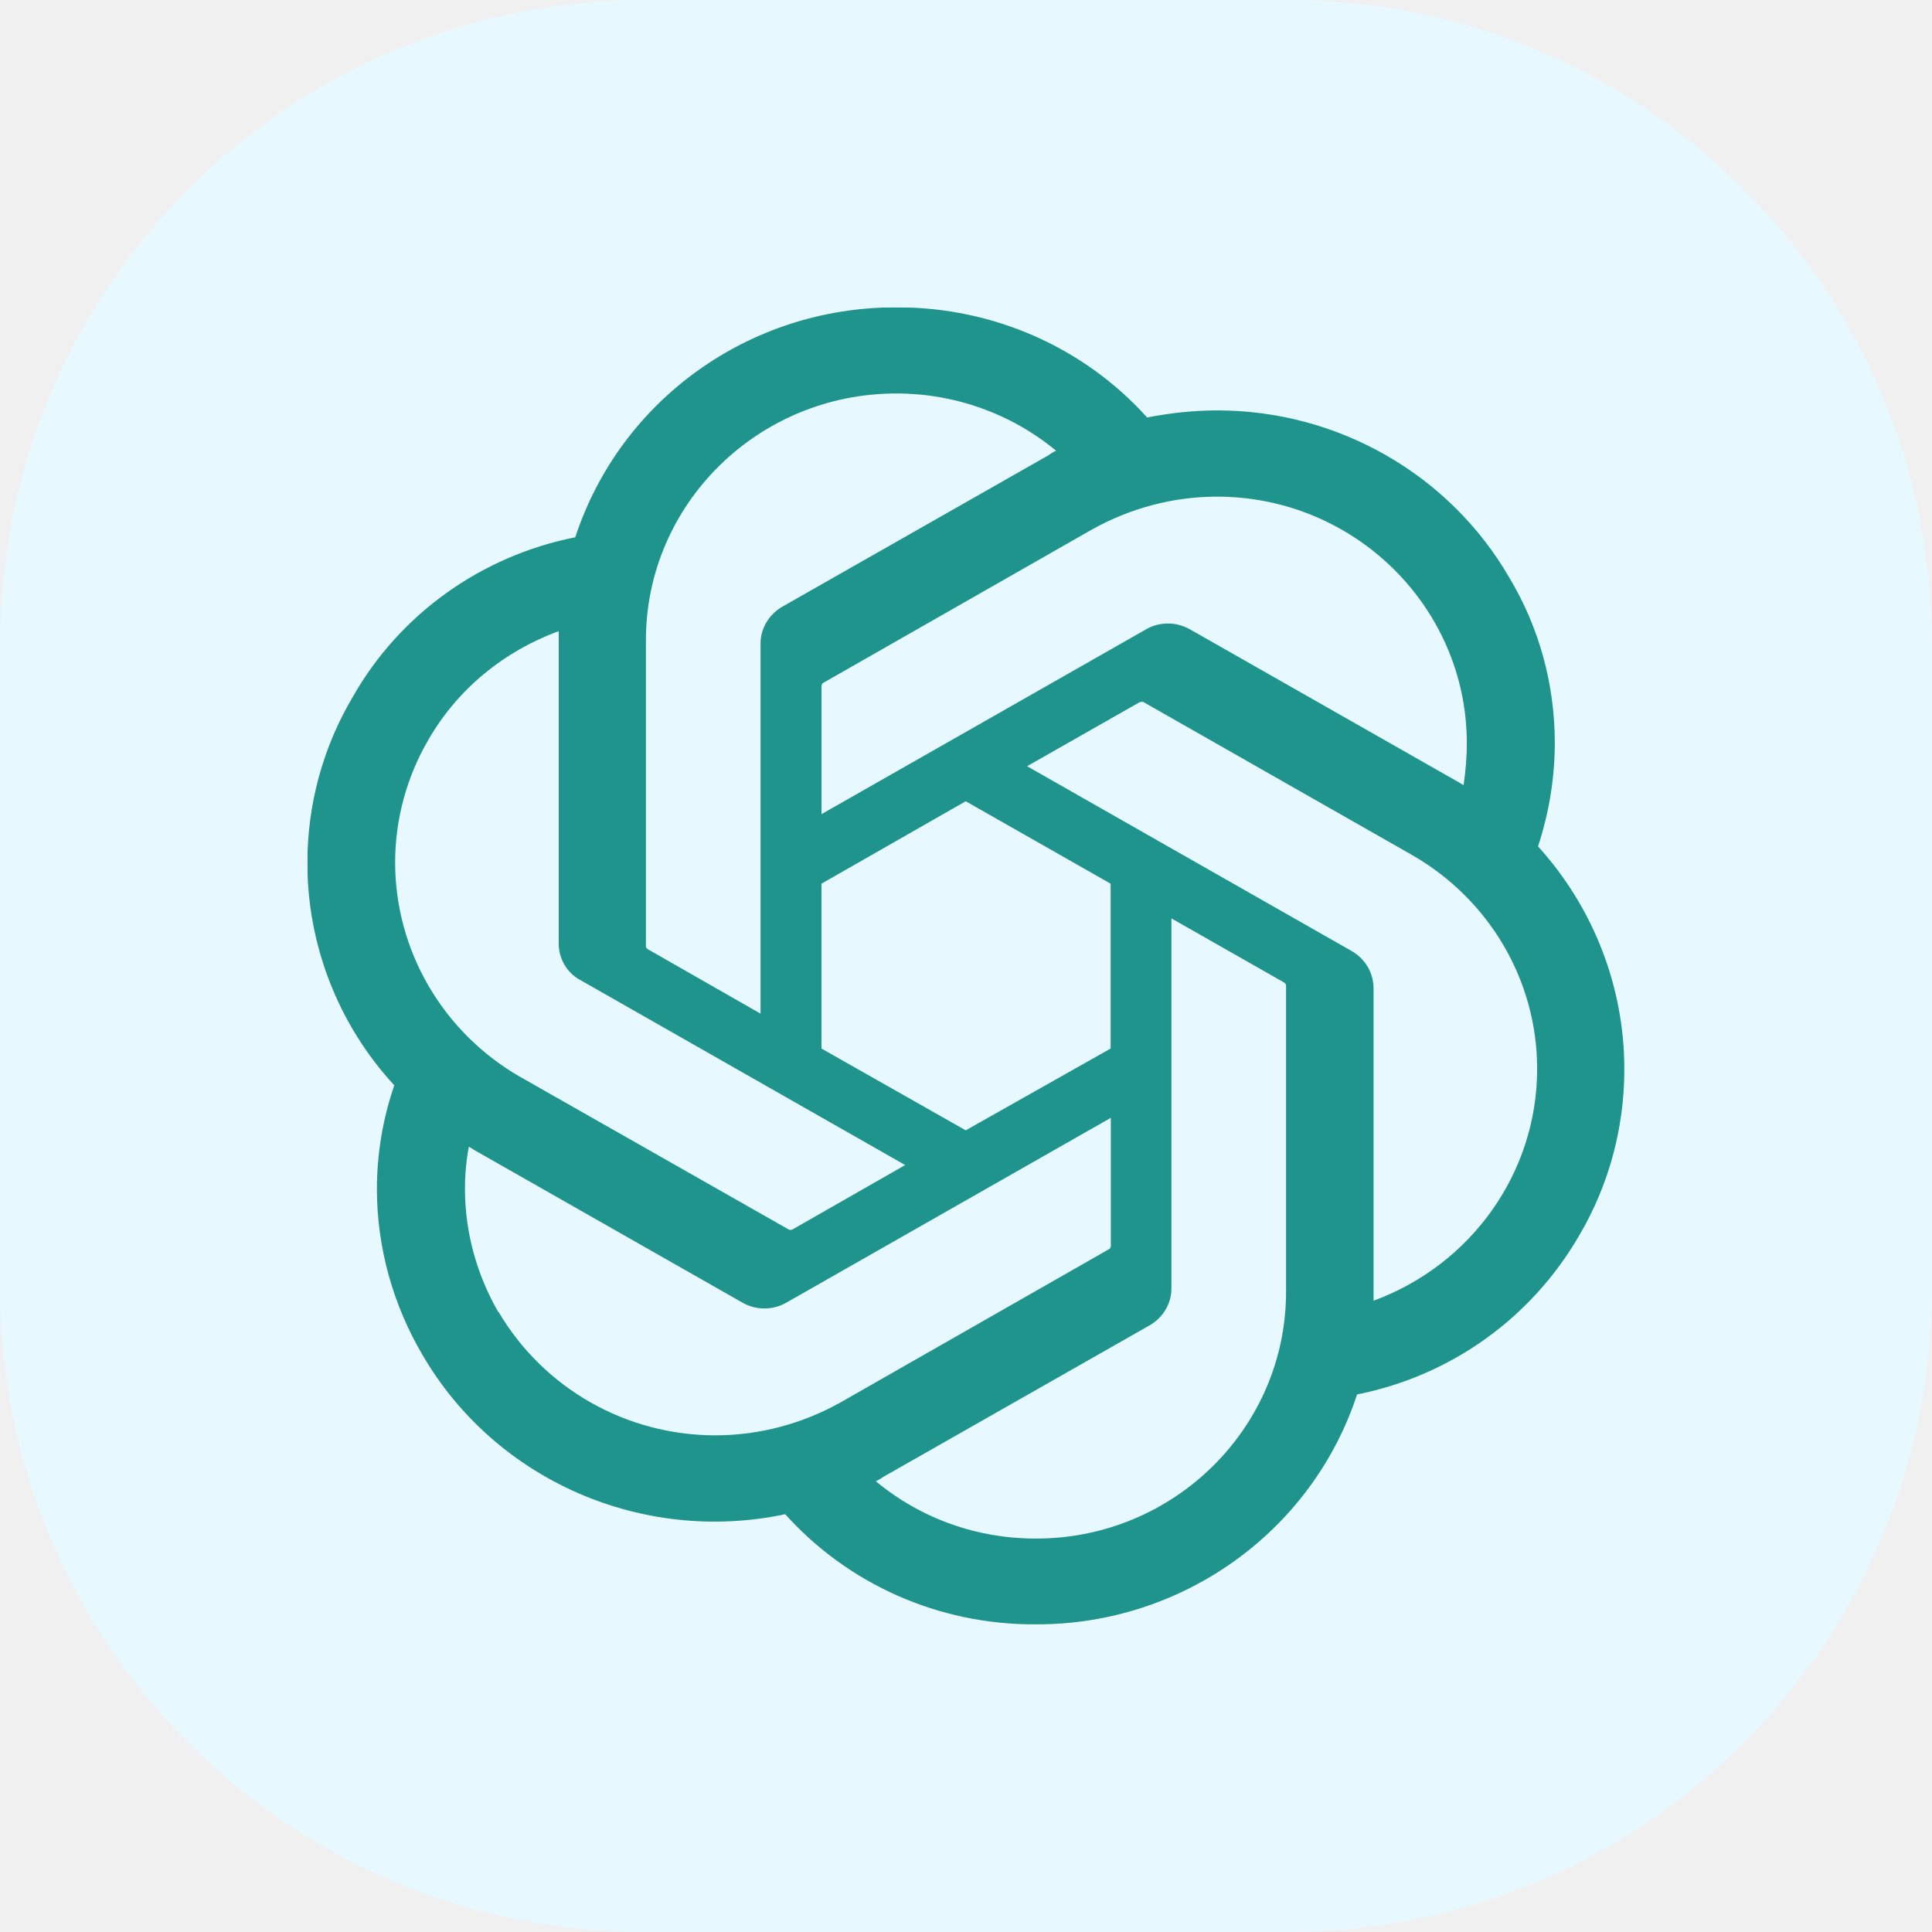
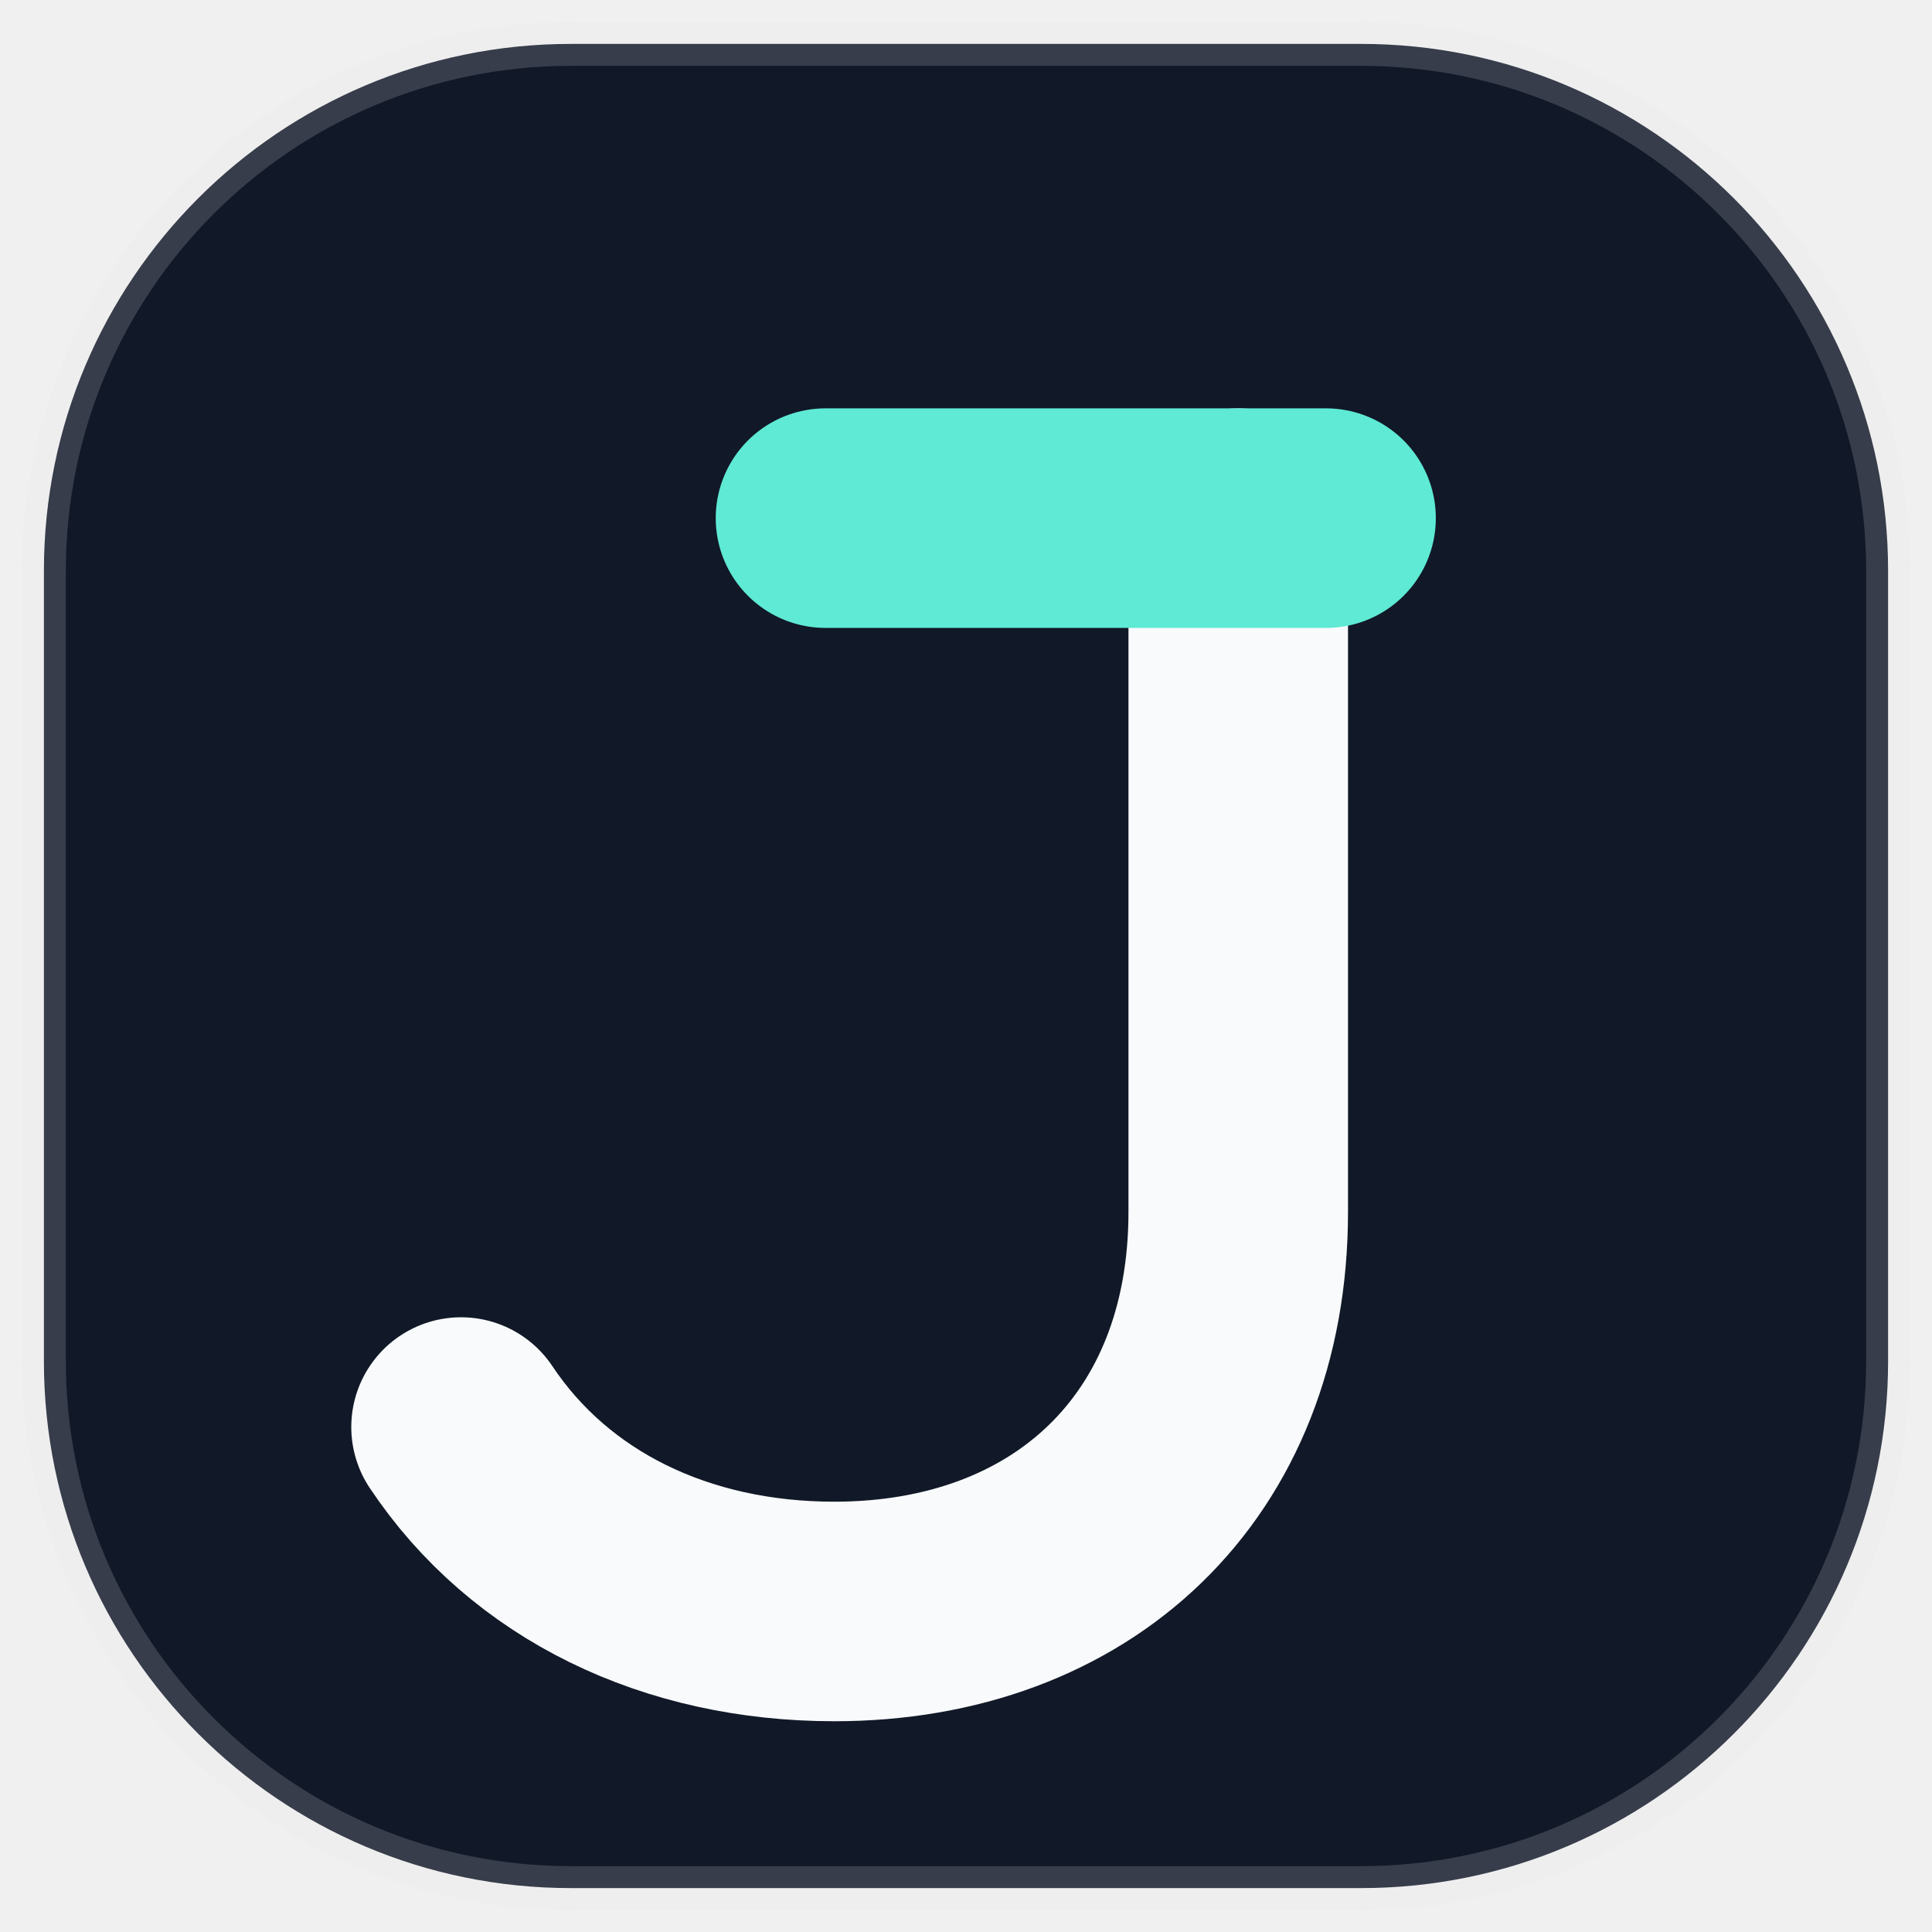
- <svg xmlns="http://www.w3.org/2000/svg" xmlns:xlink="http://www.w3.org/1999/xlink" width="30" height="30" fill="none" viewBox="0 0 30 30">
-   <defs>
-     <rect id="path_0" width="30" height="30" x="0" y="0" />
-     <rect id="path_1" width="20.455" height="20.455" x="0" y="0" />
-   </defs>
-   <g opacity="1" transform="translate(0 0) rotate(0 15 15)">
-     <rect width="30" height="30" x="0" y="0" fill="#E7F8FF" opacity="1" rx="10" transform="translate(0 0) rotate(0 15 15)" />
-     <mask id="bg-mask-0" fill="#fff">
-       <use xlink:href="#path_0" />
-     </mask>
-     <g mask="url(#bg-mask-0)">
-       <g opacity="1" transform="translate(4.772727 4.772727) rotate(0 10.22727 10.22727)">
-         <mask id="bg-mask-1" fill="#fff">
-           <use xlink:href="#path_1" />
-         </mask>
-         <g mask="url(#bg-mask-1)">
-           <path id="分组 1" fill-rule="evenodd" style="fill:#1f948c" d="M19.11 8.37L19.11 8.37C19.28 7.85 19.37 7.31 19.37 6.76C19.37 5.86 19.13 4.97 18.66 4.19C17.73 2.59 16 1.6 14.13 1.6C13.76 1.6 13.4 1.64 13.04 1.71C12.06 0.62 10.65 0 9.17 0L9.14 0L9.13 0C6.86 0 4.86 1.44 4.16 3.57C2.7 3.86 1.44 4.76 0.71 6.04C0.24 6.83 0 7.72 0 8.63C0 9.9 0.48 11.14 1.35 12.08C1.17 12.6 1.08 13.15 1.08 13.69C1.08 14.6 1.33 15.49 1.79 16.27C2.92 18.21 5.2 19.21 7.42 18.74C8.4 19.83 9.8 20.45 11.28 20.45L11.31 20.45L11.33 20.45C13.59 20.45 15.6 19.01 16.3 16.88C17.76 16.59 19.01 15.69 19.75 14.41C20.21 13.63 20.45 12.74 20.45 11.83C20.45 10.55 19.97 9.32 19.11 8.37Z M8.947 18.158C8.907 18.188 8.867 18.208 8.827 18.228C9.527 18.808 10.397 19.118 11.307 19.118L11.317 19.118C13.457 19.118 15.197 17.398 15.197 15.288L15.197 10.528C15.197 10.508 15.177 10.488 15.157 10.478L13.417 9.488L13.417 15.238C13.417 15.468 13.287 15.688 13.077 15.808L8.947 18.158Z M8.277 17.005L12.447 14.625C12.466 14.615 12.476 14.595 12.476 14.575L12.476 14.575L12.476 12.585L7.437 15.455C7.227 15.575 6.967 15.575 6.757 15.455L2.627 13.105C2.587 13.085 2.537 13.045 2.507 13.035C2.467 13.245 2.447 13.465 2.447 13.685C2.447 14.355 2.627 15.015 2.967 15.605L2.967 15.595C3.667 16.785 4.947 17.515 6.337 17.515C7.017 17.515 7.687 17.335 8.277 17.005Z M3.903 5.168C3.903 5.128 3.903 5.068 3.903 5.028C3.053 5.338 2.333 5.928 1.883 6.708L1.883 6.708C1.543 7.288 1.363 7.948 1.363 8.618C1.363 9.988 2.103 11.258 3.303 11.948L7.473 14.318C7.493 14.328 7.513 14.328 7.533 14.318L9.283 13.318L4.243 10.448C4.033 10.338 3.903 10.118 3.903 9.878L3.903 9.878L3.903 5.168Z M17.156 8.505L12.976 6.125C12.956 6.125 12.936 6.125 12.916 6.135L11.176 7.125L16.216 9.995C16.426 10.115 16.556 10.335 16.556 10.575C16.556 10.575 16.556 10.575 16.556 10.575L16.556 15.425C18.076 14.865 19.096 13.435 19.096 11.825C19.096 10.455 18.356 9.195 17.156 8.505Z M8.014 5.829C7.994 5.839 7.984 5.859 7.984 5.879L7.984 5.879L7.984 7.869L13.024 4.999C13.124 4.939 13.244 4.909 13.364 4.909C13.484 4.909 13.594 4.939 13.704 4.999L17.834 7.349C17.874 7.369 17.914 7.399 17.954 7.419L17.954 7.419C17.984 7.209 18.004 6.989 18.004 6.769C18.004 4.659 16.264 2.939 14.124 2.939C13.444 2.939 12.774 3.119 12.184 3.449L8.014 5.829Z M9.147 1.337C6.997 1.337 5.257 3.057 5.257 5.167L5.257 9.927C5.257 9.947 5.277 9.957 5.287 9.967L7.037 10.967L7.037 5.227L7.037 5.217C7.037 4.987 7.167 4.767 7.377 4.647L11.507 2.297C11.547 2.267 11.597 2.237 11.627 2.227C10.927 1.647 10.047 1.337 9.147 1.337Z M7.983 11.509L10.223 12.779L12.473 11.509L12.473 8.949L10.223 7.669L7.983 8.949L7.983 11.509Z" opacity="1" transform="translate(0 0) rotate(0 10.22727 10.22727)" />
-         </g>
-       </g>
-     </g>
-   </g>
+ <svg xmlns="http://www.w3.org/2000/svg" width="30" height="30" viewBox="0 0 44 44" fill="none">
+   <rect x="1" y="1" width="42" height="42" rx="12" fill="#111827" />
+   <rect x="1" y="1" width="42" height="42" rx="12" stroke="#E5E7EB" stroke-opacity="0.18" />
+   <path d="M28.2 11.8v15.8c0 5.6-3.8 9.1-9.2 9.1-3.6 0-6.7-1.5-8.5-4.2" stroke="#F8FAFC" stroke-width="5" stroke-linecap="round" stroke-linejoin="round" />
+   <path d="M18.8 11.8h11.4" stroke="#5EEAD4" stroke-width="5" stroke-linecap="round" />
</svg>
